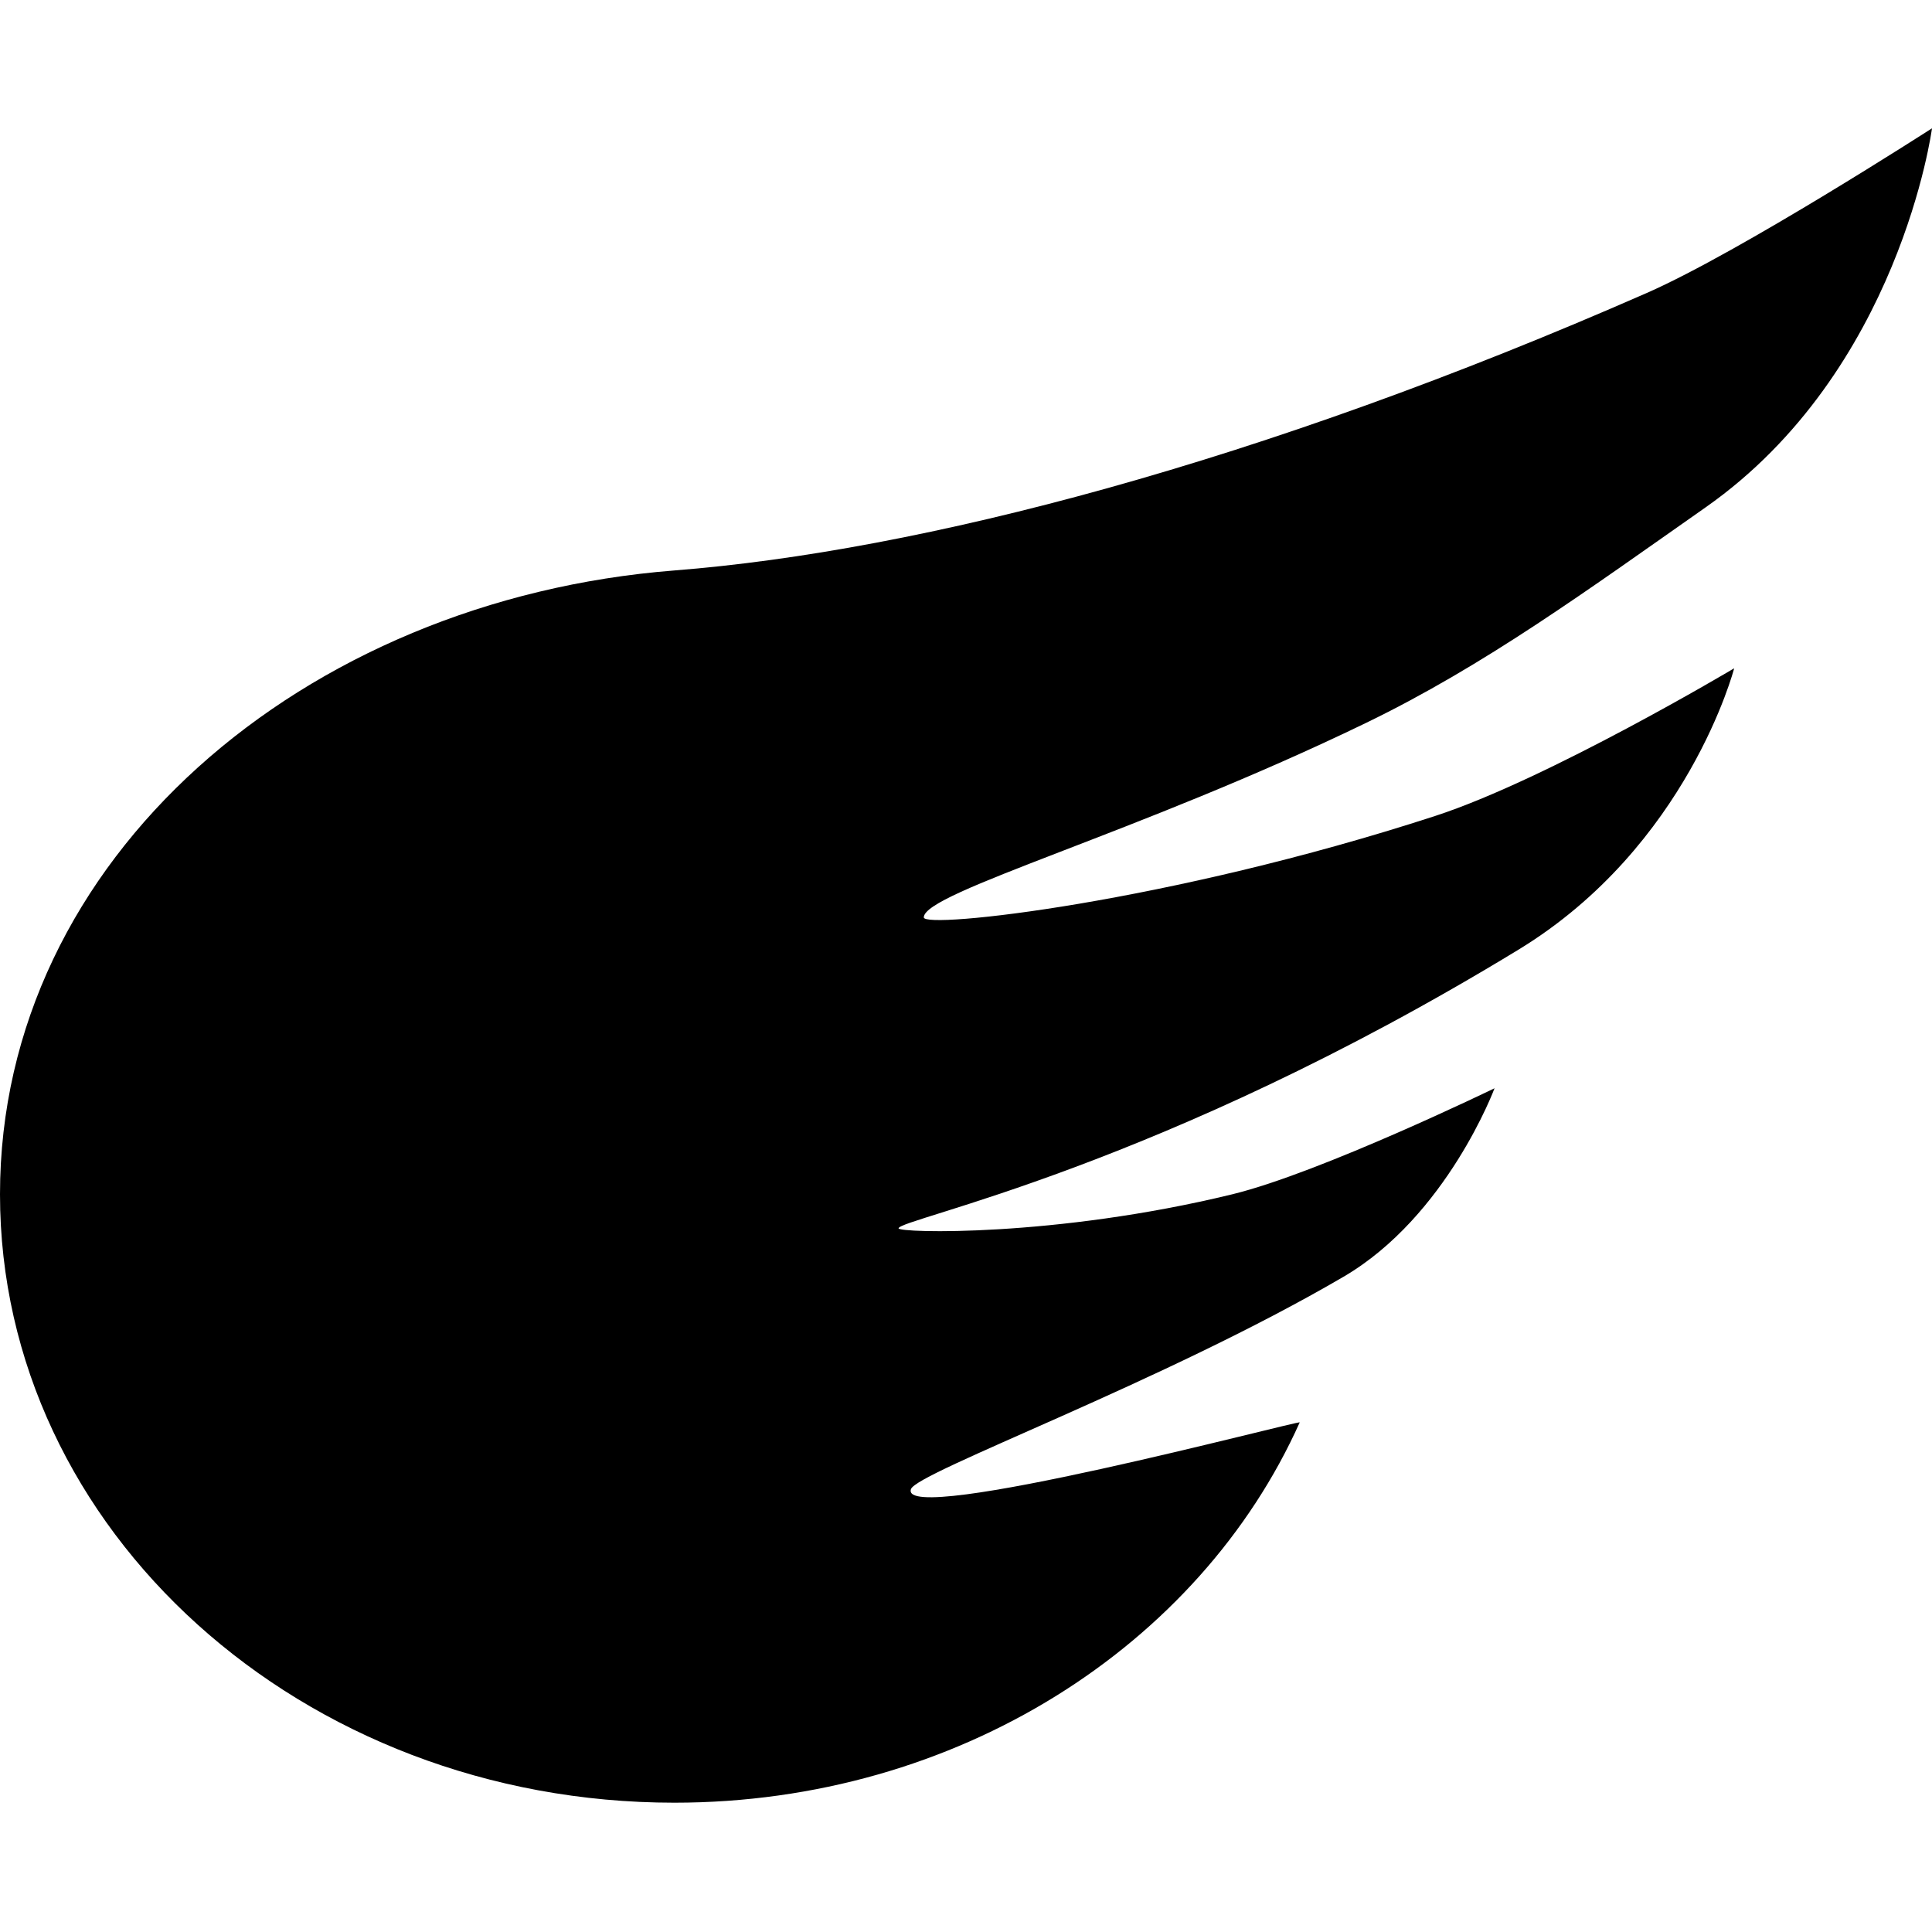
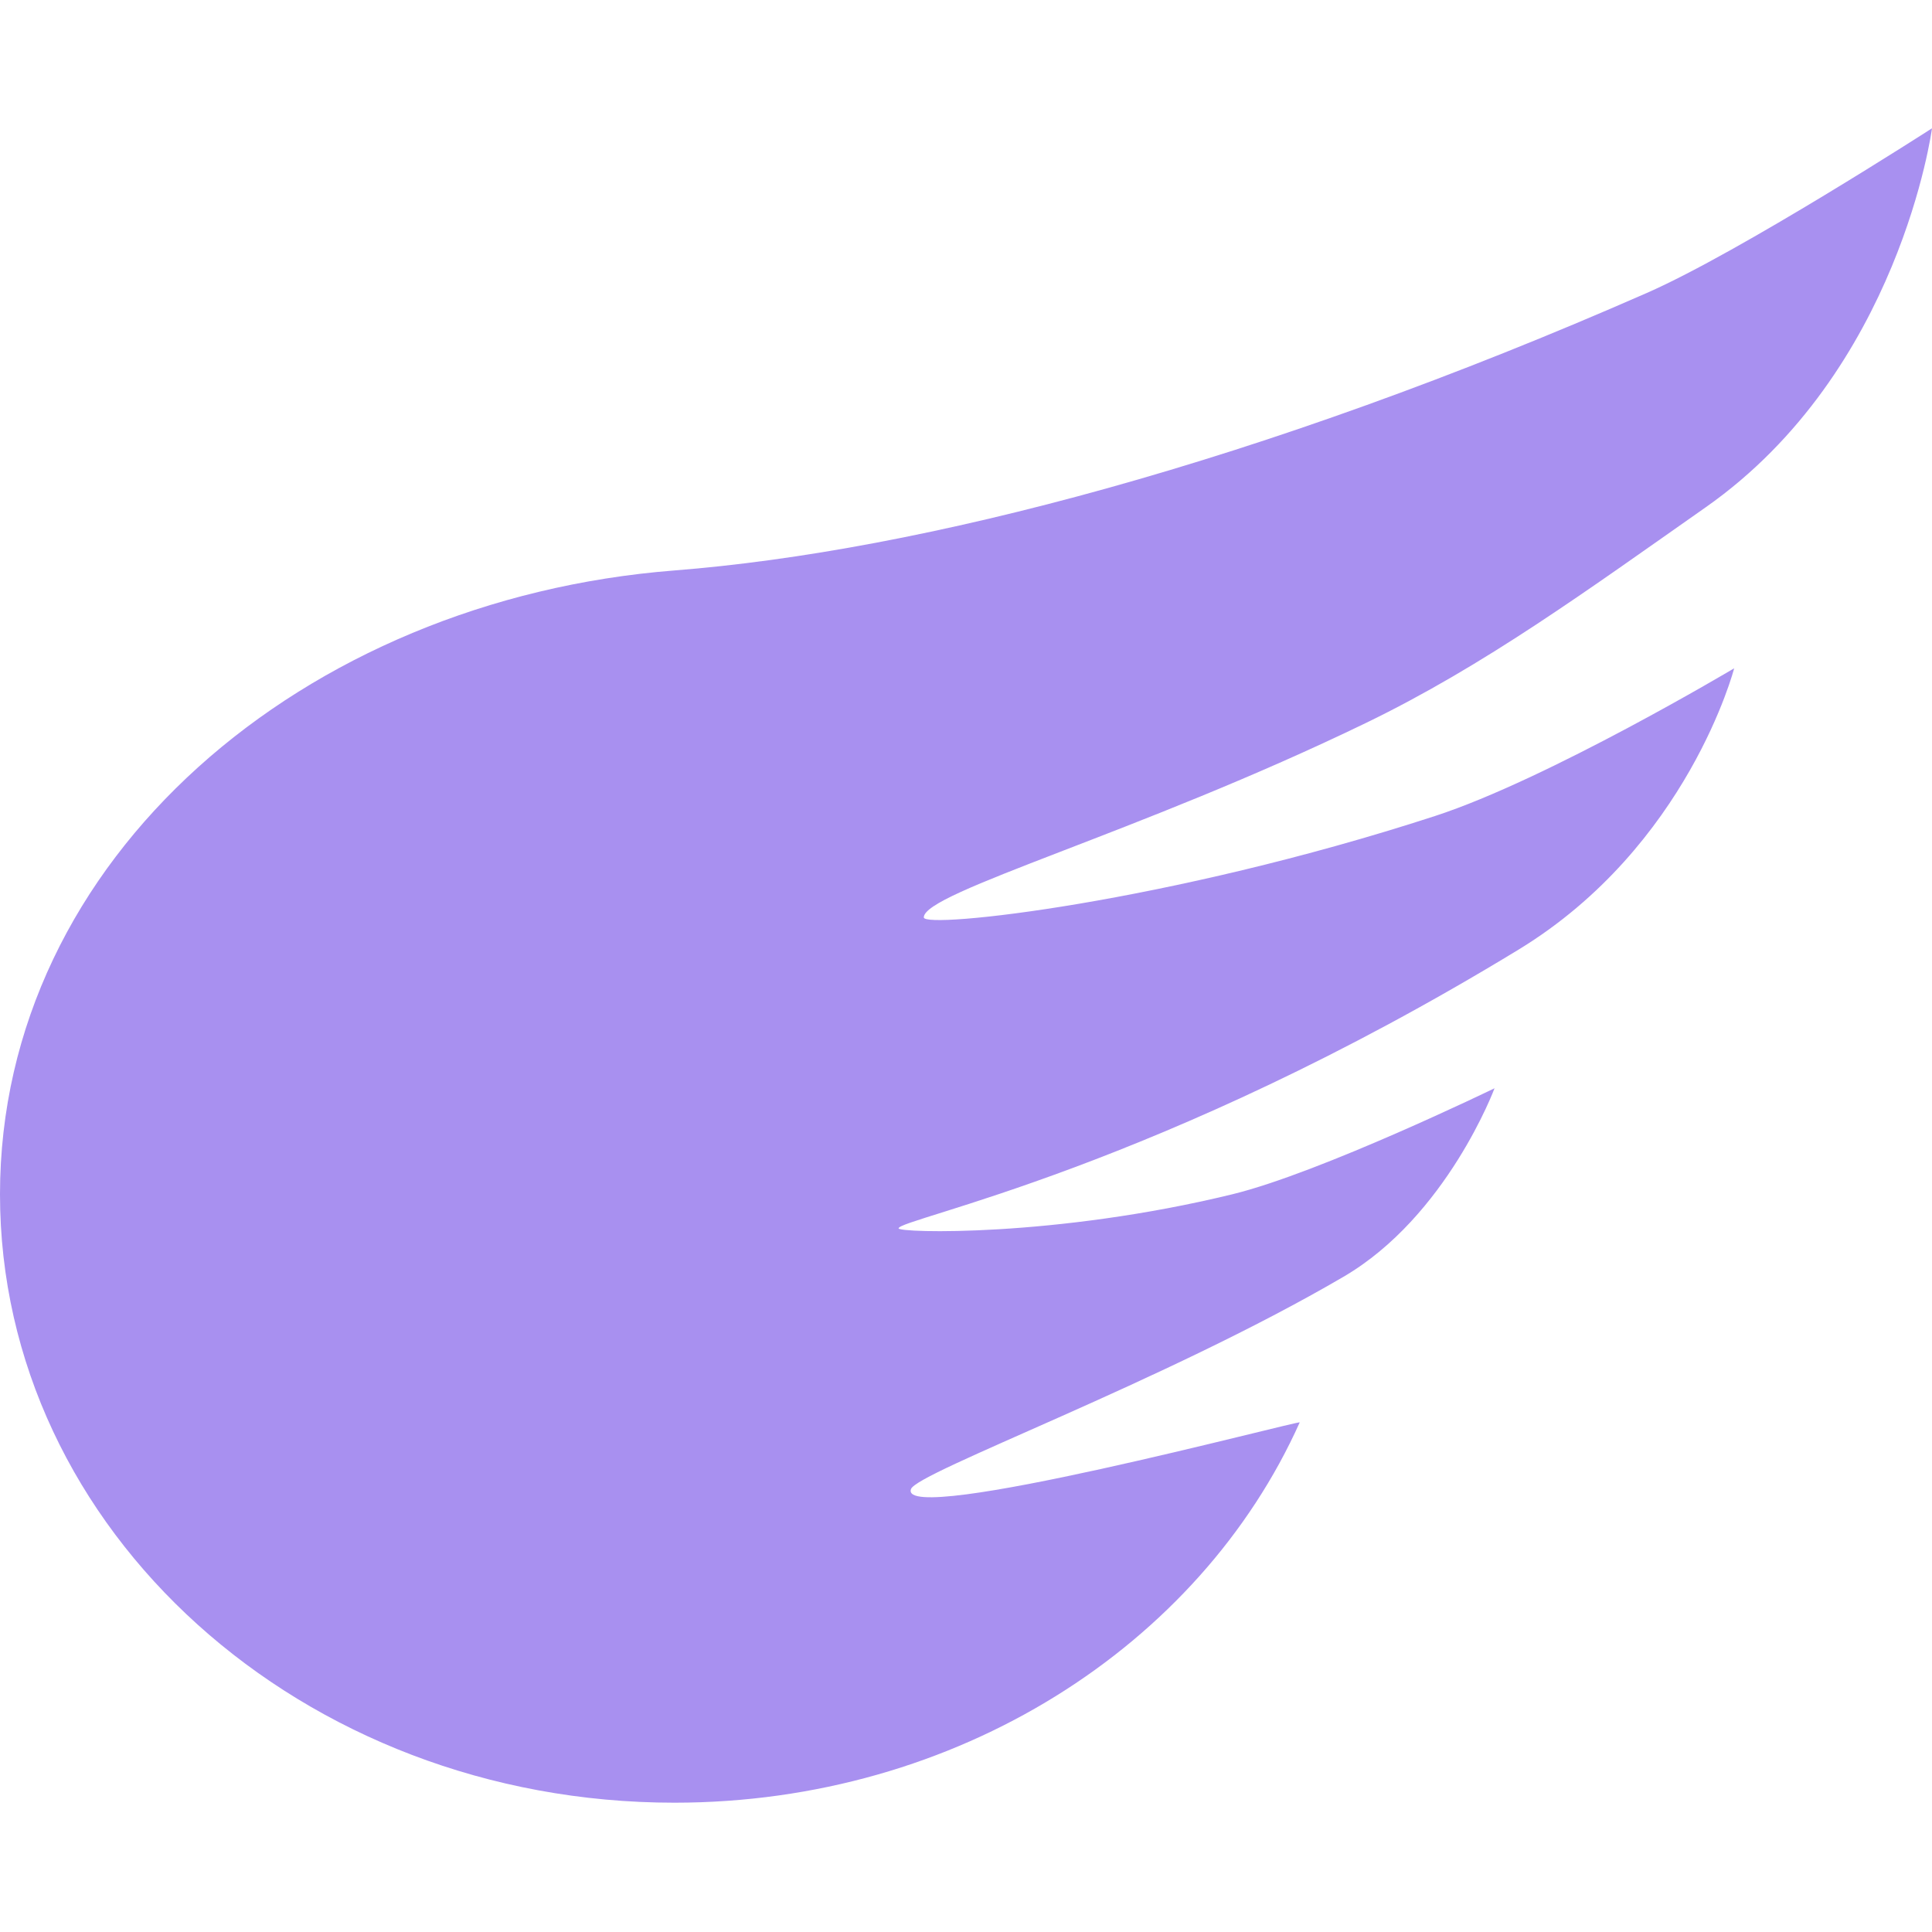
<svg xmlns="http://www.w3.org/2000/svg" viewBox="0 0 512 512">
-   <path fill-rule="evenodd" clip-rule="evenodd" d="M178.712 477.733C253.715 477.733 317.927 436.048 344.436 376.956C344.76 376.235 238.007 404.699 241.411 394.637C242.931 390.144 308.371 366.238 356.048 338.354C383.451 322.327 396.07 288.4 396.07 288.4C396.07 288.4 349.903 310.815 326.564 316.501C279.532 327.961 238.131 326.727 238.131 325.533C238.131 322.951 306.876 309.889 402.424 251.664C447.367 224.277 459.574 177.103 459.574 177.103C459.574 177.103 410.163 206.535 380.293 216.252C309.457 239.295 244.815 246.239 244.815 243.121C244.815 236.445 301.702 220.802 362.016 191.577C393.376 176.382 420.535 156.53 452.008 134.453C503.506 98.332 511.999 34 511.999 34C511.999 34 461.207 66.76 436.42 77.639C334.141 122.531 243.829 146.079 178.712 151.177C80.416 158.873 0 227.456 0 316.501C0 405.547 80.012 477.733 178.712 477.733Z" />
+   <path fill="#A890F0" fill-rule="evenodd" clip-rule="evenodd" d="M178.712 477.733C253.715 477.733 317.927 436.048 344.436 376.956C344.76 376.235 238.007 404.699 241.411 394.637C242.931 390.144 308.371 366.238 356.048 338.354C383.451 322.327 396.07 288.4 396.07 288.4C396.07 288.4 349.903 310.815 326.564 316.501C279.532 327.961 238.131 326.727 238.131 325.533C238.131 322.951 306.876 309.889 402.424 251.664C447.367 224.277 459.574 177.103 459.574 177.103C459.574 177.103 410.163 206.535 380.293 216.252C309.457 239.295 244.815 246.239 244.815 243.121C244.815 236.445 301.702 220.802 362.016 191.577C393.376 176.382 420.535 156.53 452.008 134.453C503.506 98.332 511.999 34 511.999 34C511.999 34 461.207 66.76 436.42 77.639C334.141 122.531 243.829 146.079 178.712 151.177C80.416 158.873 0 227.456 0 316.501C0 405.547 80.012 477.733 178.712 477.733Z" />
</svg>
